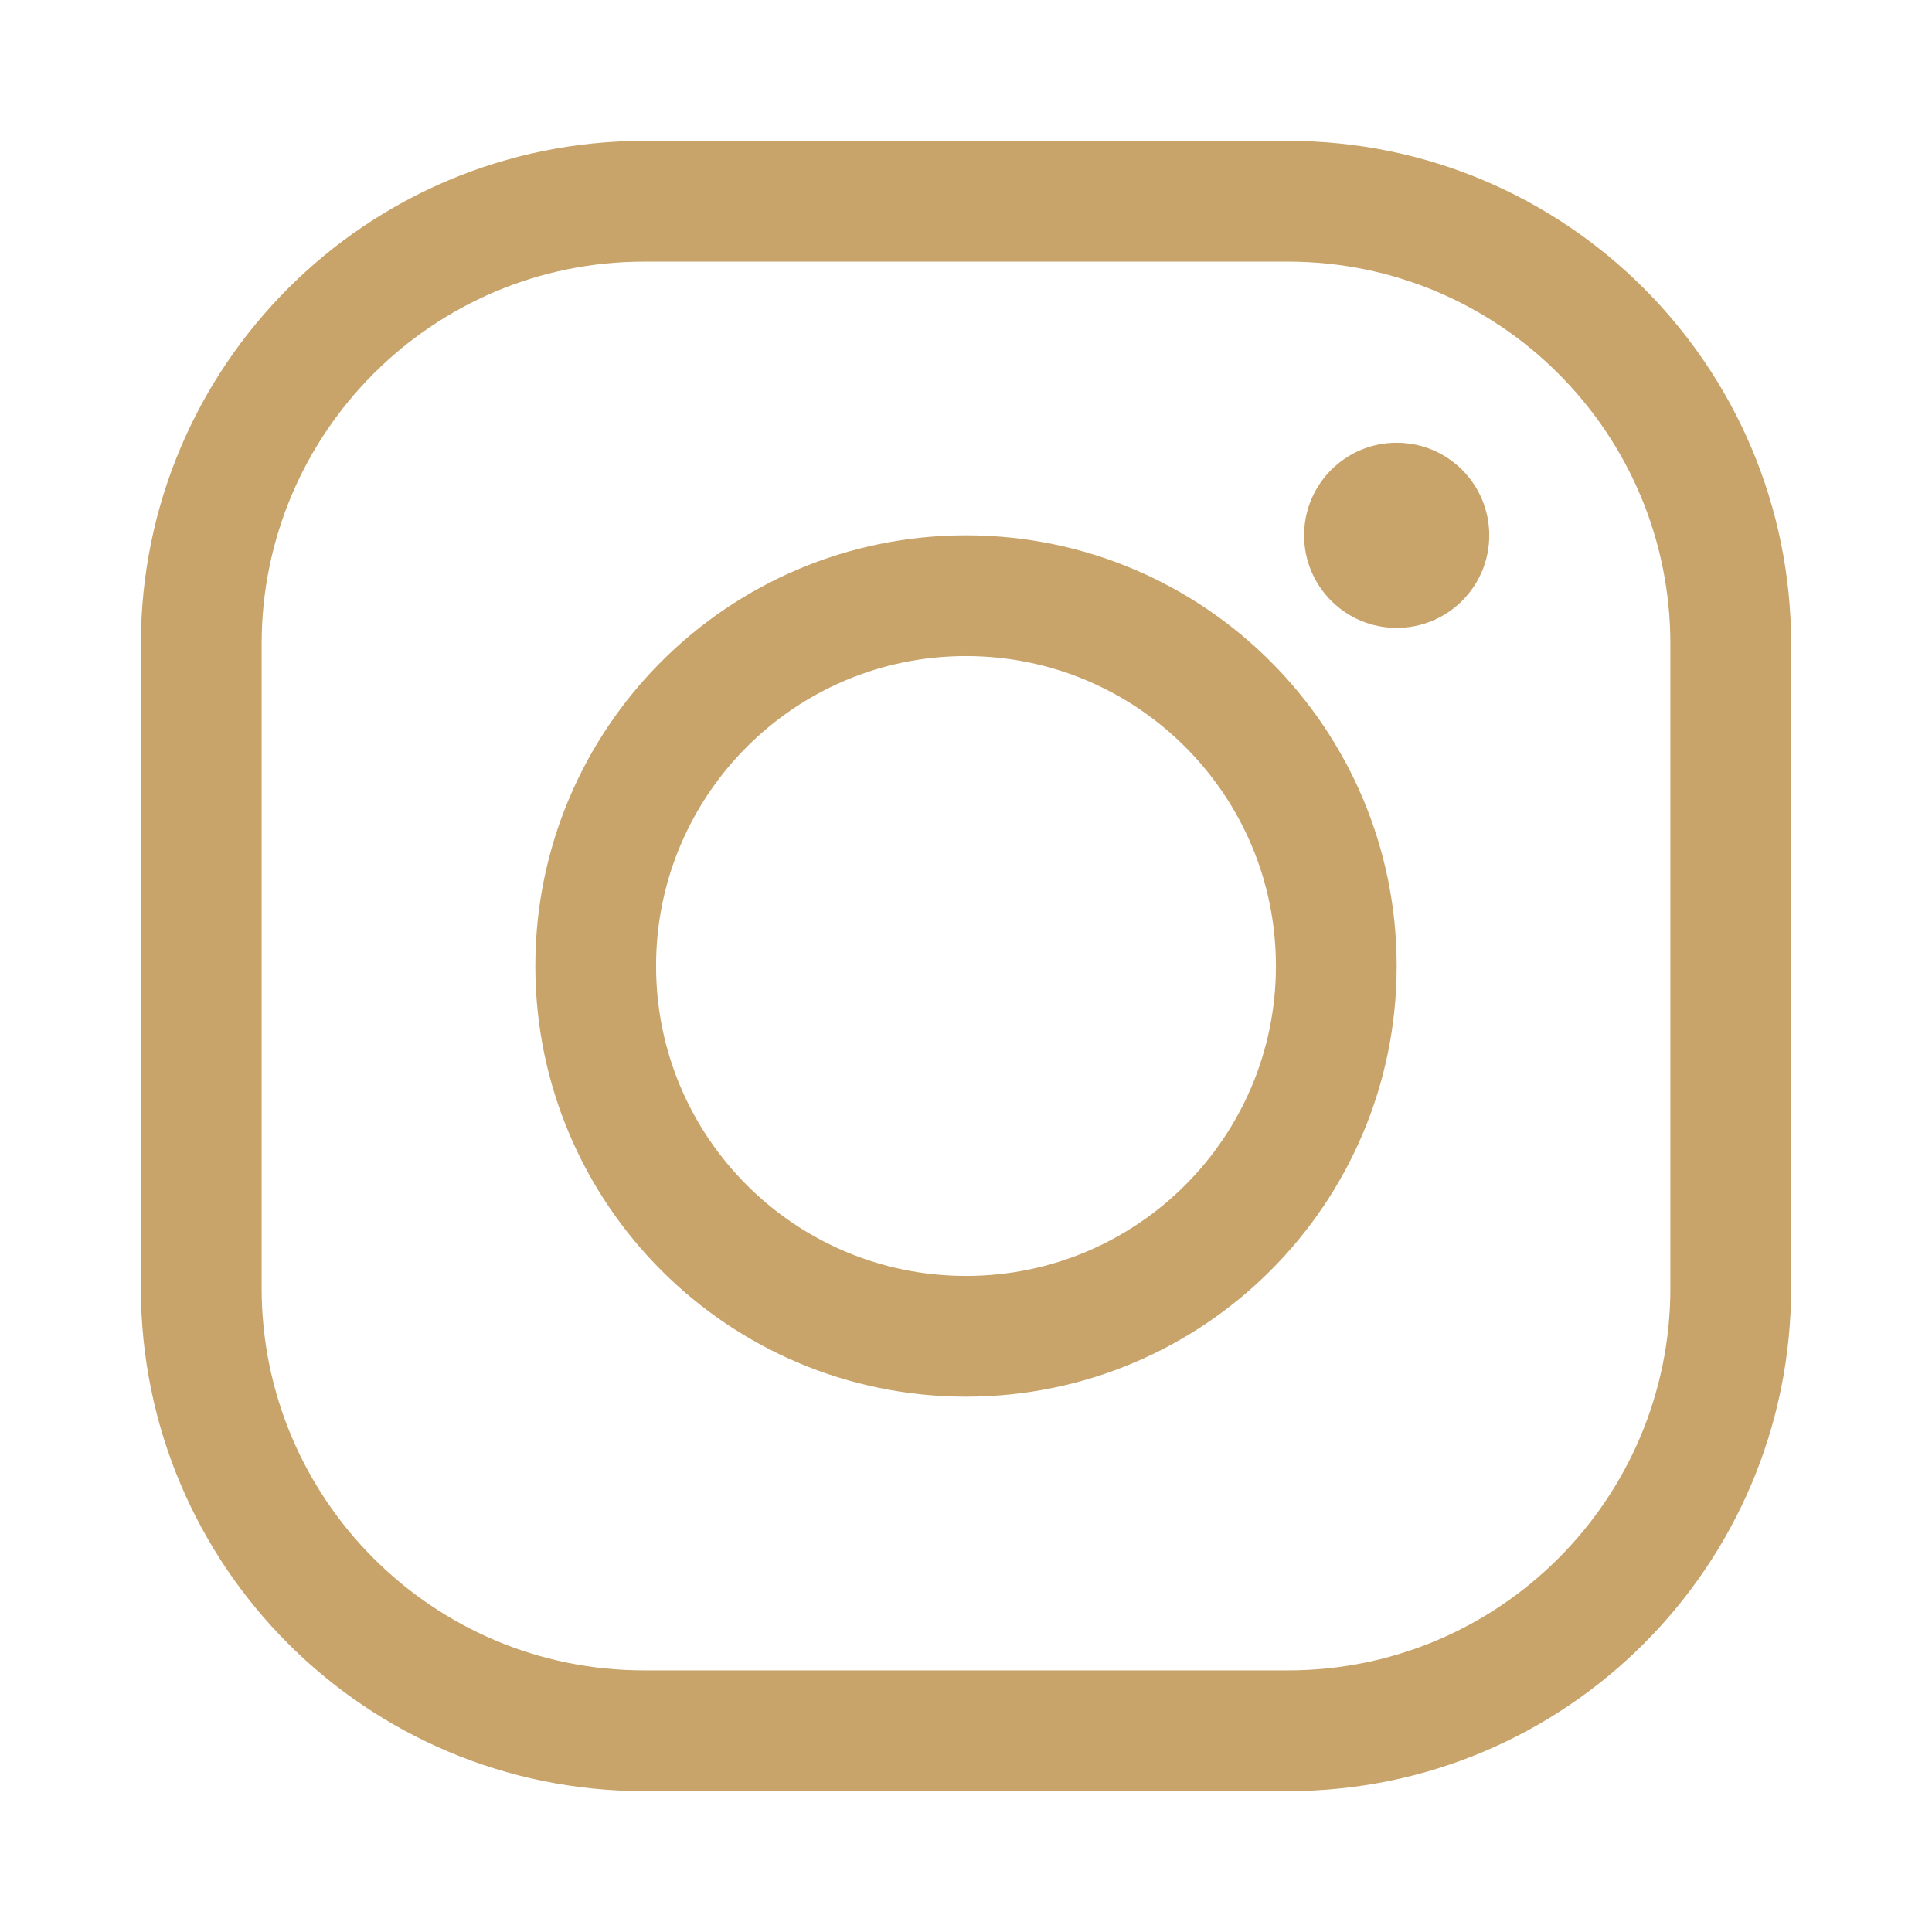
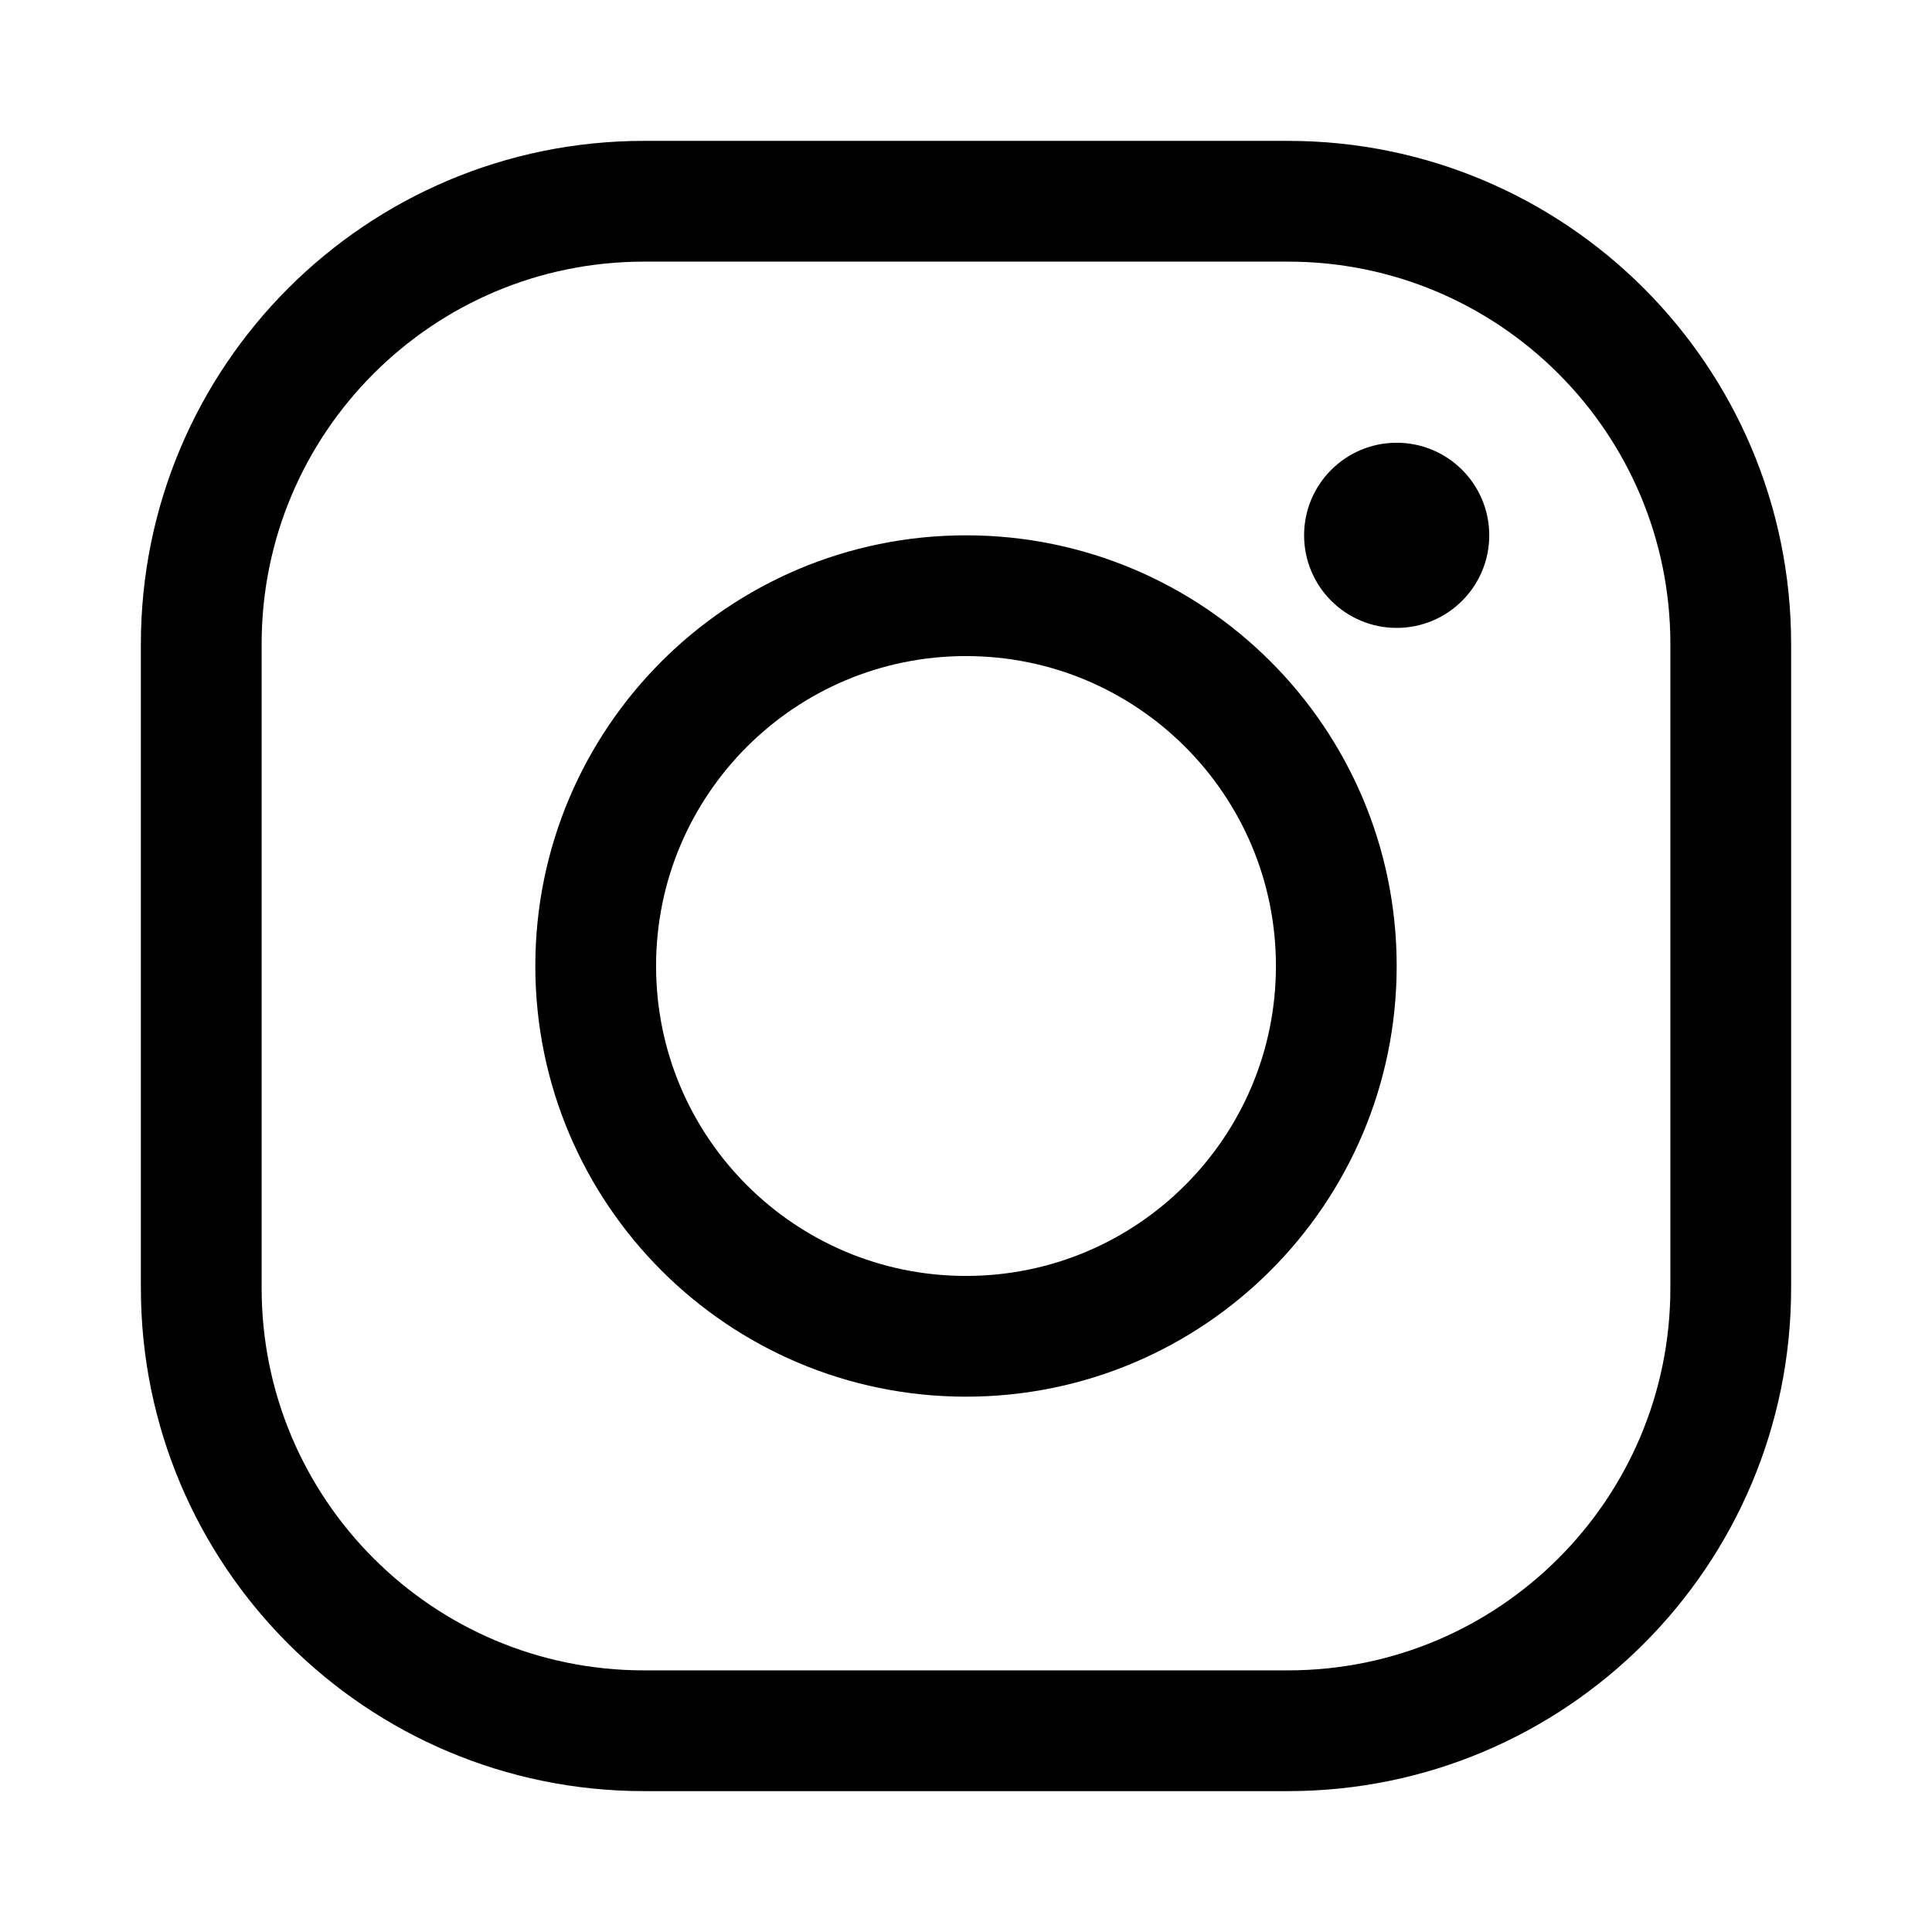
<svg xmlns="http://www.w3.org/2000/svg" viewBox="0 0 24 24" fill="none">
-   <rect x="2.5" y="2.5" width="19" height="19" rx="5.5" stroke="#C8A36A" stroke-width="1.5" />
-   <circle cx="12" cy="12" r="4.6" stroke="#C8A36A" stroke-width="1.5" />
-   <circle cx="17.35" cy="6.65" r="1.15" fill="#C8A36A" />
+   <rect x="2.5" y="2.5" width="19" height="19" rx="5.5" stroke="currentColor" stroke-width="1.5" />
+   <circle cx="12" cy="12" r="4.6" stroke="currentColor" stroke-width="1.5" />
+   <circle cx="17.35" cy="6.65" r="1.15" fill="currentColor" />
</svg>
